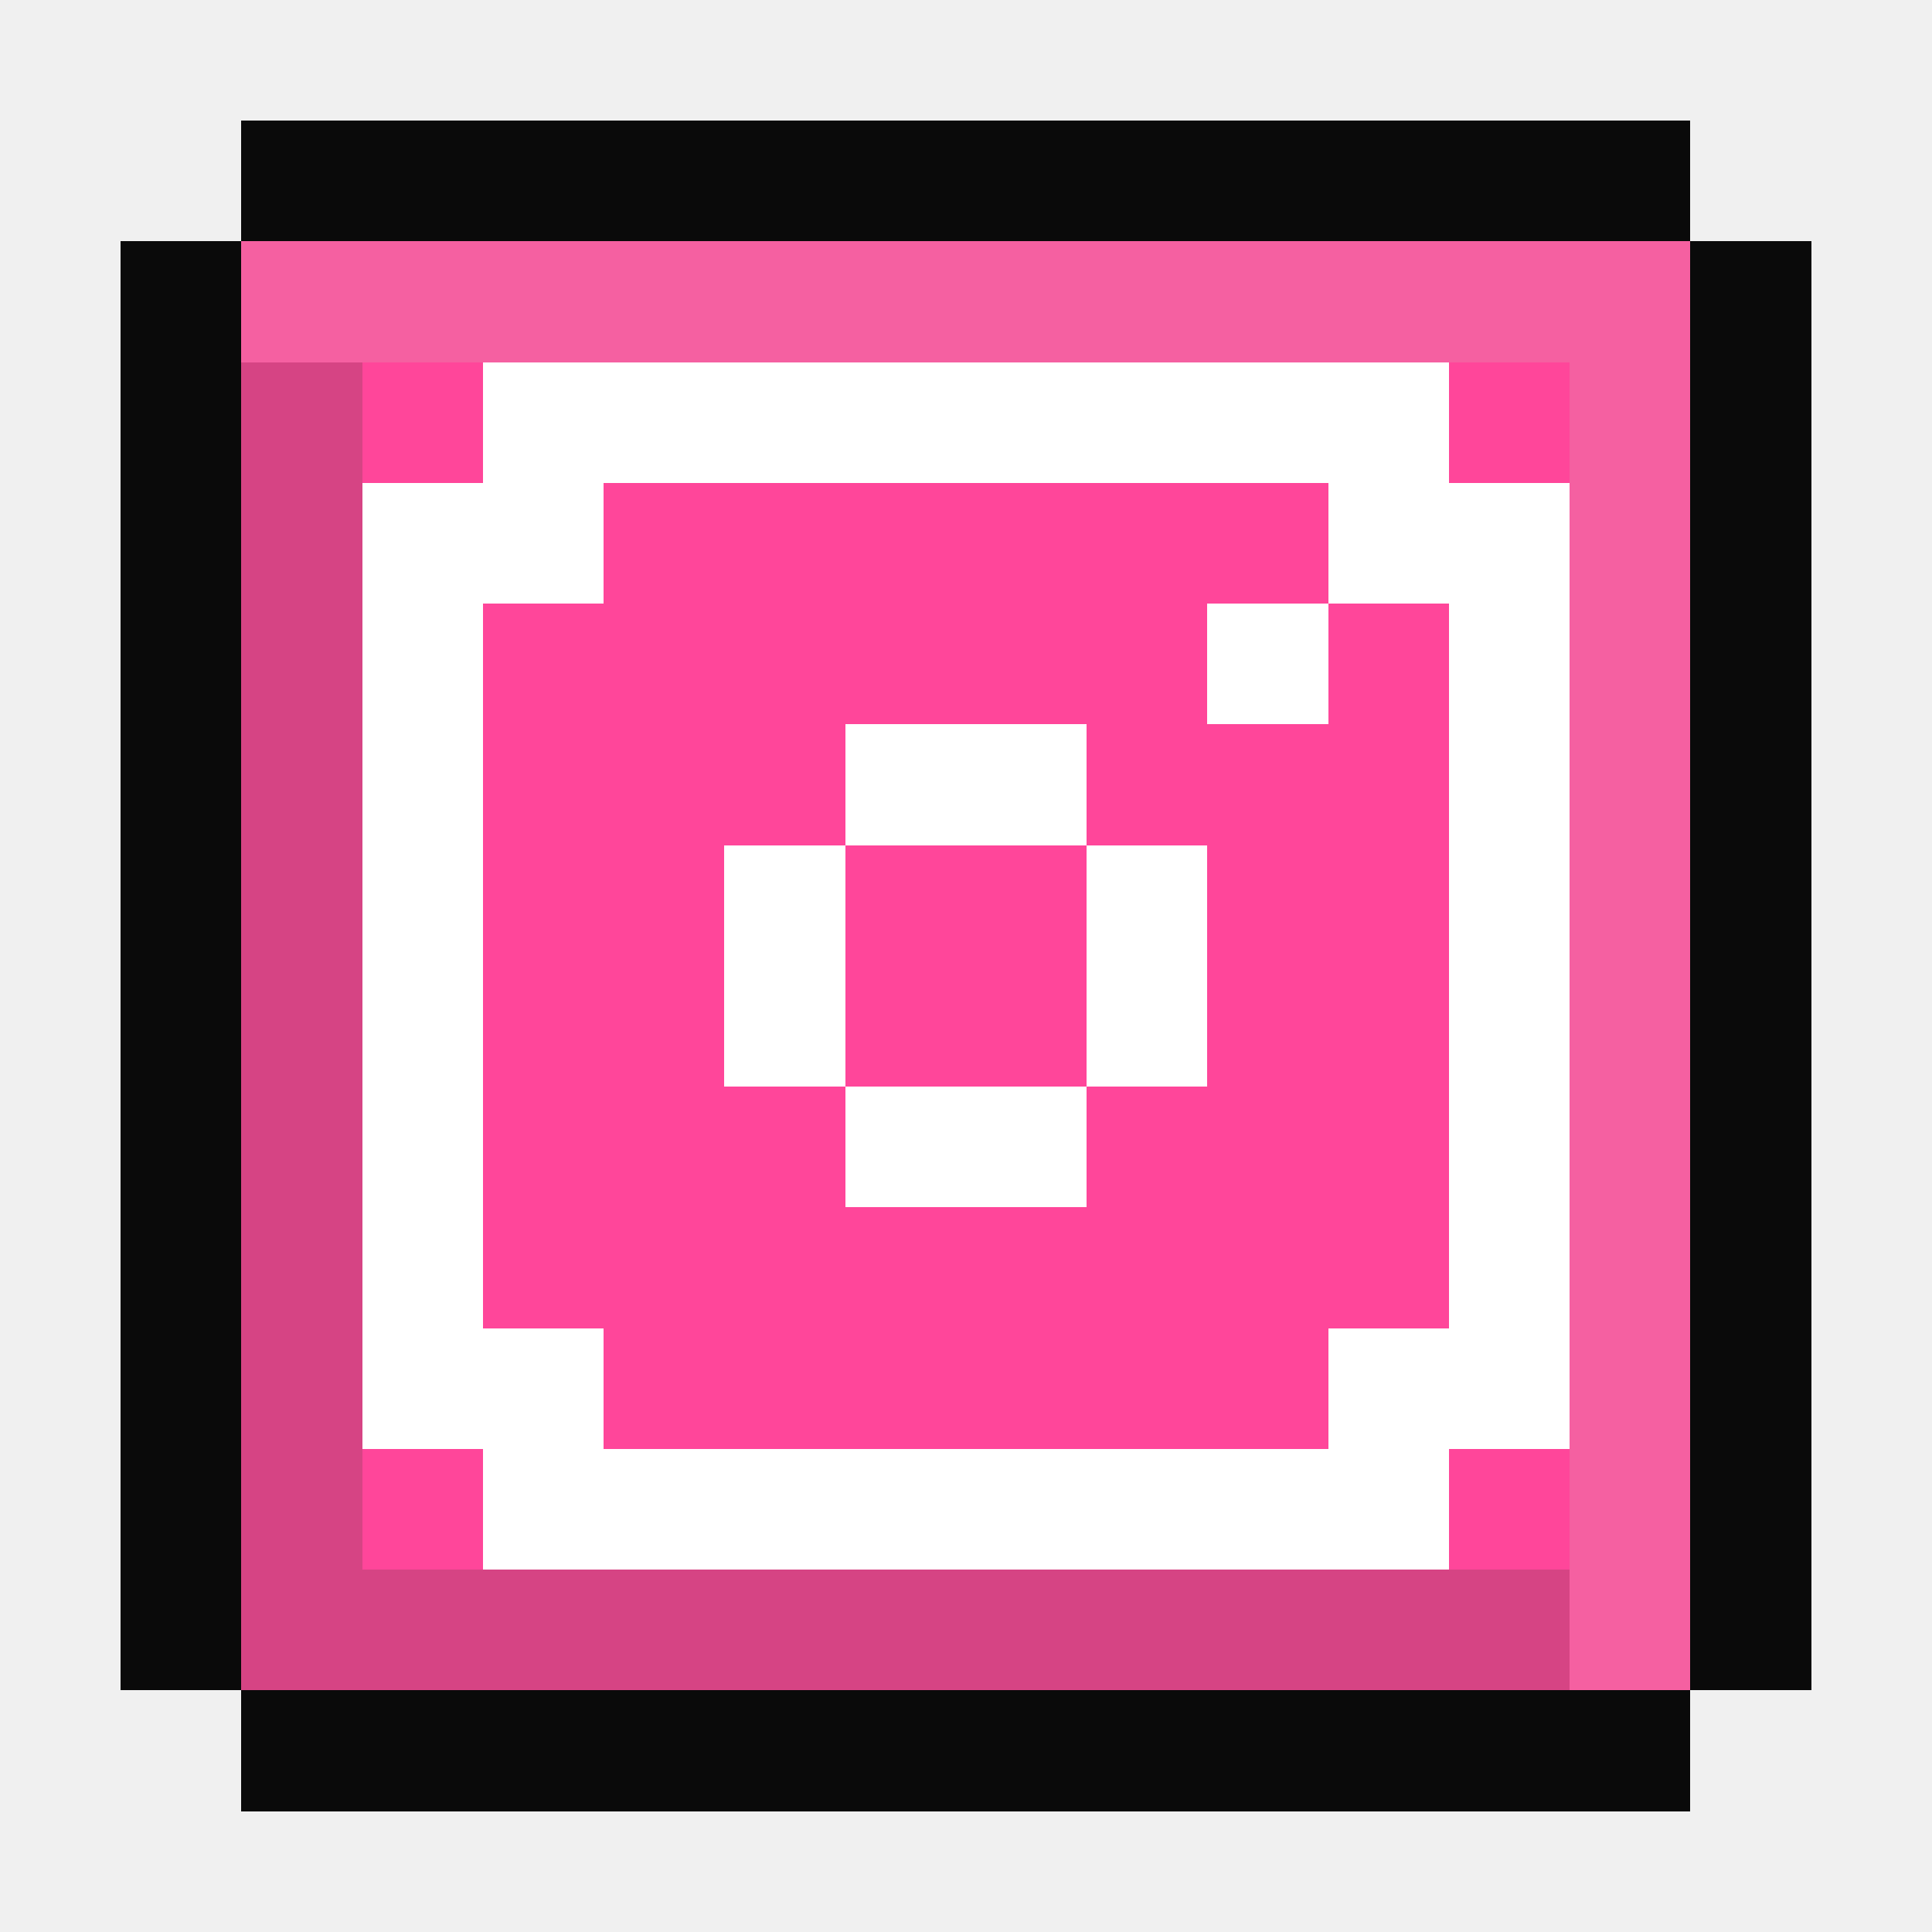
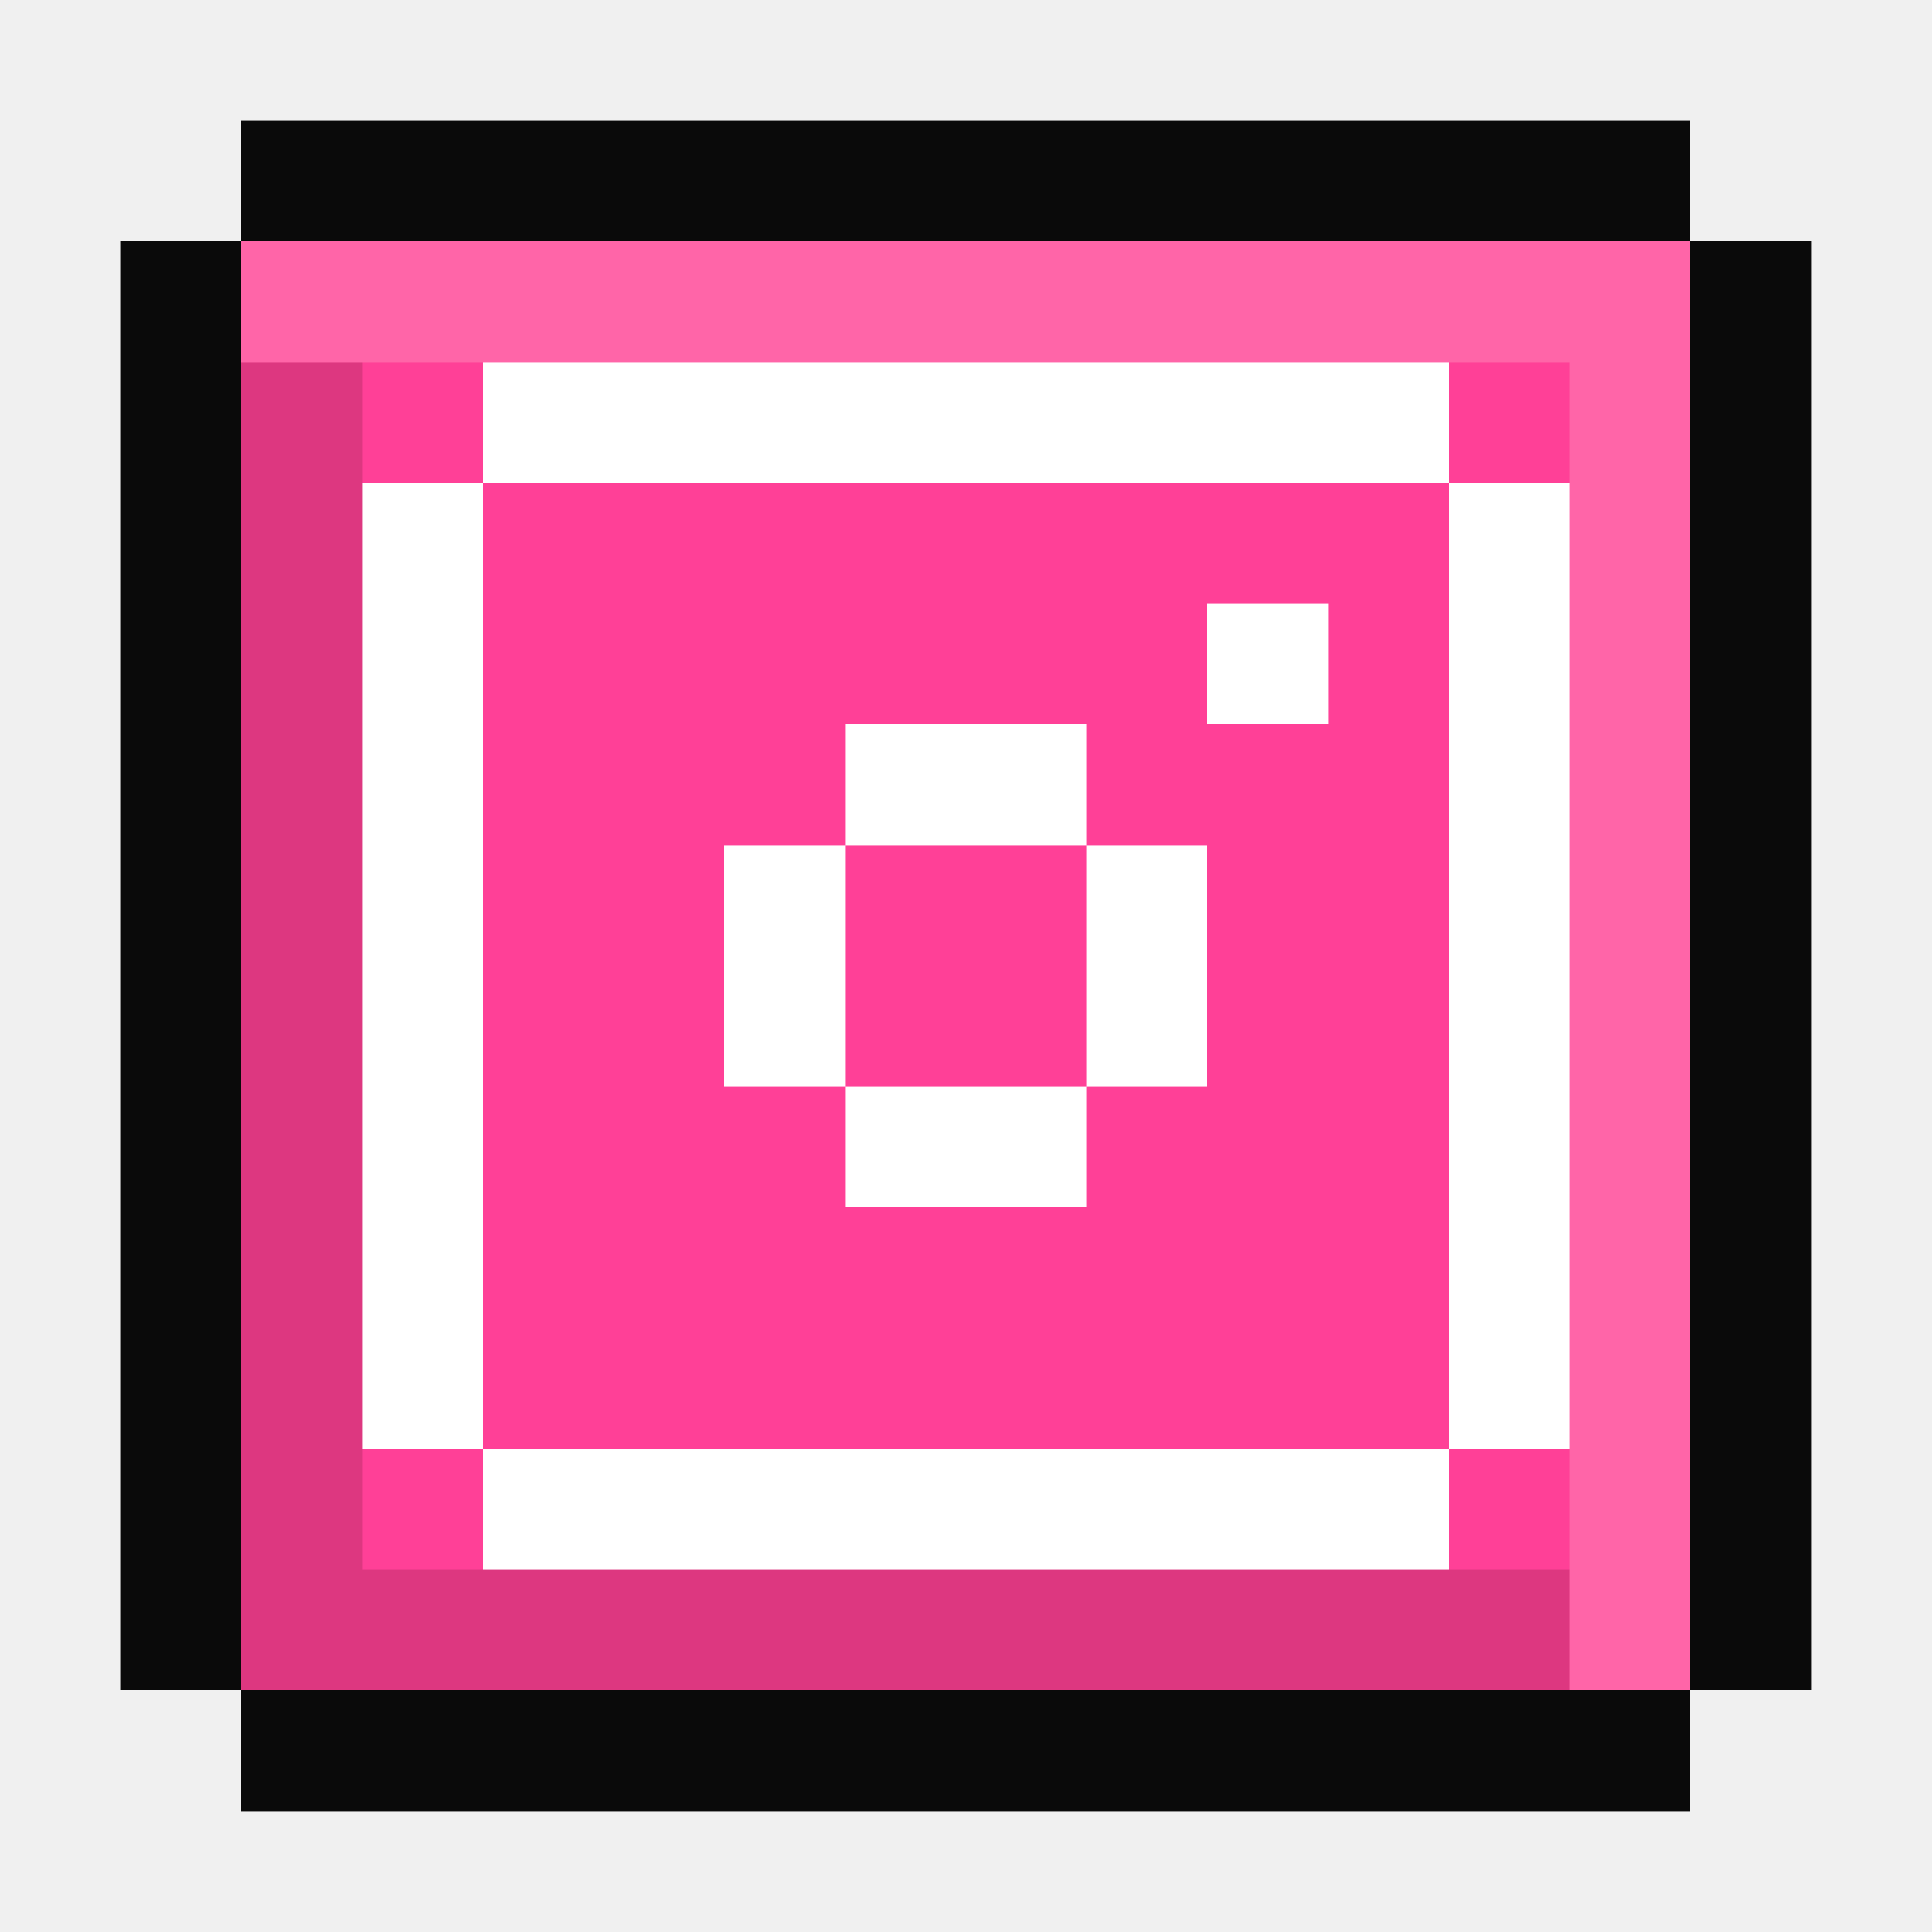
<svg xmlns="http://www.w3.org/2000/svg" version="1.1" width="16" height="16" shape-rendering="crispEdges">
  <rect x="2" y="1" width="1" height="1" fill="#0A0A0A" />
  <rect x="3" y="1" width="1" height="1" fill="#0A0A0A" />
  <rect x="4" y="1" width="1" height="1" fill="#0A0A0A" />
  <rect x="5" y="1" width="1" height="1" fill="#0A0A0A" />
  <rect x="6" y="1" width="1" height="1" fill="#0A0A0A" />
  <rect x="7" y="1" width="1" height="1" fill="#0A0A0A" />
  <rect x="8" y="1" width="1" height="1" fill="#0A0A0A" />
  <rect x="9" y="1" width="1" height="1" fill="#0A0A0A" />
  <rect x="10" y="1" width="1" height="1" fill="#0A0A0A" />
  <rect x="11" y="1" width="1" height="1" fill="#0A0A0A" />
  <rect x="12" y="1" width="1" height="1" fill="#0A0A0A" />
  <rect x="13" y="1" width="1" height="1" fill="#0A0A0A" />
  <rect x="1" y="2" width="1" height="1" fill="#0A0A0A" />
-   <rect x="2" y="2" width="1" height="1" fill="#F560A1" />
-   <rect x="3" y="2" width="1" height="1" fill="#F560A1" />
-   <rect x="4" y="2" width="1" height="1" fill="#F560A1" />
-   <rect x="5" y="2" width="1" height="1" fill="#F560A1" />
-   <rect x="6" y="2" width="1" height="1" fill="#F560A1" />
-   <rect x="7" y="2" width="1" height="1" fill="#F560A1" />
-   <rect x="8" y="2" width="1" height="1" fill="#F560A1" />
-   <rect x="9" y="2" width="1" height="1" fill="#F560A1" />
-   <rect x="10" y="2" width="1" height="1" fill="#F560A1" />
-   <rect x="11" y="2" width="1" height="1" fill="#F560A1" />
-   <rect x="12" y="2" width="1" height="1" fill="#F560A1" />
-   <rect x="13" y="2" width="1" height="1" fill="#F560A1" />
+   <rect x="2" y="2" width="1" height="1" fill="#FF65A8" />
+   <rect x="3" y="2" width="1" height="1" fill="#FF65A8" />
+   <rect x="4" y="2" width="1" height="1" fill="#FF65A8" />
+   <rect x="5" y="2" width="1" height="1" fill="#FF65A8" />
+   <rect x="6" y="2" width="1" height="1" fill="#FF65A8" />
+   <rect x="7" y="2" width="1" height="1" fill="#FF65A8" />
+   <rect x="8" y="2" width="1" height="1" fill="#FF65A8" />
+   <rect x="9" y="2" width="1" height="1" fill="#FF65A8" />
+   <rect x="10" y="2" width="1" height="1" fill="#FF65A8" />
+   <rect x="11" y="2" width="1" height="1" fill="#FF65A8" />
+   <rect x="12" y="2" width="1" height="1" fill="#FF65A8" />
+   <rect x="13" y="2" width="1" height="1" fill="#FF65A8" />
  <rect x="14" y="2" width="1" height="1" fill="#0A0A0A" />
  <rect x="1" y="3" width="1" height="1" fill="#0A0A0A" />
-   <rect x="2" y="3" width="1" height="1" fill="#D64484" />
-   <rect x="3" y="3" width="1" height="1" fill="#FF469A" />
+   <rect x="2" y="3" width="1" height="1" fill="#DD3780" />
+   <rect x="3" y="3" width="1" height="1" fill="#FF4097" />
  <rect x="4" y="3" width="1" height="1" fill="#FFFFFF" />
  <rect x="5" y="3" width="1" height="1" fill="#FFFFFF" />
  <rect x="6" y="3" width="1" height="1" fill="#FFFFFF" />
  <rect x="7" y="3" width="1" height="1" fill="#FFFFFF" />
  <rect x="8" y="3" width="1" height="1" fill="#FFFFFF" />
  <rect x="9" y="3" width="1" height="1" fill="#FFFFFF" />
  <rect x="10" y="3" width="1" height="1" fill="#FFFFFF" />
  <rect x="11" y="3" width="1" height="1" fill="#FFFFFF" />
-   <rect x="12" y="3" width="1" height="1" fill="#FF469A" />
-   <rect x="13" y="3" width="1" height="1" fill="#F560A1" />
+   <rect x="12" y="3" width="1" height="1" fill="#FF4097" />
+   <rect x="13" y="3" width="1" height="1" fill="#FF65A8" />
  <rect x="14" y="3" width="1" height="1" fill="#0A0A0A" />
  <rect x="1" y="4" width="1" height="1" fill="#0A0A0A" />
-   <rect x="2" y="4" width="1" height="1" fill="#D64484" />
+   <rect x="2" y="4" width="1" height="1" fill="#DD3780" />
  <rect x="3" y="4" width="1" height="1" fill="#FFFFFF" />
-   <rect x="4" y="4" width="1" height="1" fill="#FFFFFF" />
-   <rect x="5" y="4" width="1" height="1" fill="#FF469A" />
-   <rect x="6" y="4" width="1" height="1" fill="#FF469A" />
-   <rect x="7" y="4" width="1" height="1" fill="#FF469A" />
-   <rect x="8" y="4" width="1" height="1" fill="#FF469A" />
-   <rect x="9" y="4" width="1" height="1" fill="#FF469A" />
-   <rect x="10" y="4" width="1" height="1" fill="#FF469A" />
-   <rect x="11" y="4" width="1" height="1" fill="#FFFFFF" />
+   <rect x="4" y="4" width="1" height="1" fill="#FF4097" />
+   <rect x="5" y="4" width="1" height="1" fill="#FF4097" />
+   <rect x="6" y="4" width="1" height="1" fill="#FF4097" />
+   <rect x="7" y="4" width="1" height="1" fill="#FF4097" />
+   <rect x="8" y="4" width="1" height="1" fill="#FF4097" />
+   <rect x="9" y="4" width="1" height="1" fill="#FF4097" />
+   <rect x="10" y="4" width="1" height="1" fill="#FF4097" />
+   <rect x="11" y="4" width="1" height="1" fill="#FF4097" />
  <rect x="12" y="4" width="1" height="1" fill="#FFFFFF" />
-   <rect x="13" y="4" width="1" height="1" fill="#F560A1" />
+   <rect x="13" y="4" width="1" height="1" fill="#FF65A8" />
  <rect x="14" y="4" width="1" height="1" fill="#0A0A0A" />
  <rect x="1" y="5" width="1" height="1" fill="#0A0A0A" />
-   <rect x="2" y="5" width="1" height="1" fill="#D64484" />
+   <rect x="2" y="5" width="1" height="1" fill="#DD3780" />
  <rect x="3" y="5" width="1" height="1" fill="#FFFFFF" />
-   <rect x="4" y="5" width="1" height="1" fill="#FF469A" />
-   <rect x="5" y="5" width="1" height="1" fill="#FF469A" />
-   <rect x="6" y="5" width="1" height="1" fill="#FF469A" />
-   <rect x="7" y="5" width="1" height="1" fill="#FF469A" />
-   <rect x="8" y="5" width="1" height="1" fill="#FF469A" />
-   <rect x="9" y="5" width="1" height="1" fill="#FF469A" />
+   <rect x="4" y="5" width="1" height="1" fill="#FF4097" />
+   <rect x="5" y="5" width="1" height="1" fill="#FF4097" />
+   <rect x="6" y="5" width="1" height="1" fill="#FF4097" />
+   <rect x="7" y="5" width="1" height="1" fill="#FF4097" />
+   <rect x="8" y="5" width="1" height="1" fill="#FF4097" />
+   <rect x="9" y="5" width="1" height="1" fill="#FF4097" />
  <rect x="10" y="5" width="1" height="1" fill="#FFFFFF" />
-   <rect x="11" y="5" width="1" height="1" fill="#FF469A" />
+   <rect x="11" y="5" width="1" height="1" fill="#FF4097" />
  <rect x="12" y="5" width="1" height="1" fill="#FFFFFF" />
-   <rect x="13" y="5" width="1" height="1" fill="#F560A1" />
+   <rect x="13" y="5" width="1" height="1" fill="#FF65A8" />
  <rect x="14" y="5" width="1" height="1" fill="#0A0A0A" />
  <rect x="1" y="6" width="1" height="1" fill="#0A0A0A" />
-   <rect x="2" y="6" width="1" height="1" fill="#D64484" />
+   <rect x="2" y="6" width="1" height="1" fill="#DD3780" />
  <rect x="3" y="6" width="1" height="1" fill="#FFFFFF" />
-   <rect x="4" y="6" width="1" height="1" fill="#FF469A" />
-   <rect x="5" y="6" width="1" height="1" fill="#FF469A" />
-   <rect x="6" y="6" width="1" height="1" fill="#FF469A" />
+   <rect x="4" y="6" width="1" height="1" fill="#FF4097" />
+   <rect x="5" y="6" width="1" height="1" fill="#FF4097" />
+   <rect x="6" y="6" width="1" height="1" fill="#FF4097" />
  <rect x="7" y="6" width="1" height="1" fill="#FFFFFF" />
  <rect x="8" y="6" width="1" height="1" fill="#FFFFFF" />
-   <rect x="9" y="6" width="1" height="1" fill="#FF469A" />
-   <rect x="10" y="6" width="1" height="1" fill="#FF469A" />
-   <rect x="11" y="6" width="1" height="1" fill="#FF469A" />
+   <rect x="9" y="6" width="1" height="1" fill="#FF4097" />
+   <rect x="10" y="6" width="1" height="1" fill="#FF4097" />
+   <rect x="11" y="6" width="1" height="1" fill="#FF4097" />
  <rect x="12" y="6" width="1" height="1" fill="#FFFFFF" />
-   <rect x="13" y="6" width="1" height="1" fill="#F560A1" />
+   <rect x="13" y="6" width="1" height="1" fill="#FF65A8" />
  <rect x="14" y="6" width="1" height="1" fill="#0A0A0A" />
  <rect x="1" y="7" width="1" height="1" fill="#0A0A0A" />
-   <rect x="2" y="7" width="1" height="1" fill="#D64484" />
+   <rect x="2" y="7" width="1" height="1" fill="#DD3780" />
  <rect x="3" y="7" width="1" height="1" fill="#FFFFFF" />
-   <rect x="4" y="7" width="1" height="1" fill="#FF469A" />
-   <rect x="5" y="7" width="1" height="1" fill="#FF469A" />
+   <rect x="4" y="7" width="1" height="1" fill="#FF4097" />
+   <rect x="5" y="7" width="1" height="1" fill="#FF4097" />
  <rect x="6" y="7" width="1" height="1" fill="#FFFFFF" />
-   <rect x="7" y="7" width="1" height="1" fill="#FF469A" />
-   <rect x="8" y="7" width="1" height="1" fill="#FF469A" />
+   <rect x="7" y="7" width="1" height="1" fill="#FF4097" />
+   <rect x="8" y="7" width="1" height="1" fill="#FF4097" />
  <rect x="9" y="7" width="1" height="1" fill="#FFFFFF" />
-   <rect x="10" y="7" width="1" height="1" fill="#FF469A" />
-   <rect x="11" y="7" width="1" height="1" fill="#FF469A" />
+   <rect x="10" y="7" width="1" height="1" fill="#FF4097" />
+   <rect x="11" y="7" width="1" height="1" fill="#FF4097" />
  <rect x="12" y="7" width="1" height="1" fill="#FFFFFF" />
-   <rect x="13" y="7" width="1" height="1" fill="#F560A1" />
+   <rect x="13" y="7" width="1" height="1" fill="#FF65A8" />
  <rect x="14" y="7" width="1" height="1" fill="#0A0A0A" />
  <rect x="1" y="8" width="1" height="1" fill="#0A0A0A" />
-   <rect x="2" y="8" width="1" height="1" fill="#D64484" />
+   <rect x="2" y="8" width="1" height="1" fill="#DD3780" />
  <rect x="3" y="8" width="1" height="1" fill="#FFFFFF" />
-   <rect x="4" y="8" width="1" height="1" fill="#FF469A" />
-   <rect x="5" y="8" width="1" height="1" fill="#FF469A" />
+   <rect x="4" y="8" width="1" height="1" fill="#FF4097" />
+   <rect x="5" y="8" width="1" height="1" fill="#FF4097" />
  <rect x="6" y="8" width="1" height="1" fill="#FFFFFF" />
-   <rect x="7" y="8" width="1" height="1" fill="#FF469A" />
-   <rect x="8" y="8" width="1" height="1" fill="#FF469A" />
+   <rect x="7" y="8" width="1" height="1" fill="#FF4097" />
+   <rect x="8" y="8" width="1" height="1" fill="#FF4097" />
  <rect x="9" y="8" width="1" height="1" fill="#FFFFFF" />
-   <rect x="10" y="8" width="1" height="1" fill="#FF469A" />
-   <rect x="11" y="8" width="1" height="1" fill="#FF469A" />
+   <rect x="10" y="8" width="1" height="1" fill="#FF4097" />
+   <rect x="11" y="8" width="1" height="1" fill="#FF4097" />
  <rect x="12" y="8" width="1" height="1" fill="#FFFFFF" />
-   <rect x="13" y="8" width="1" height="1" fill="#F560A1" />
+   <rect x="13" y="8" width="1" height="1" fill="#FF65A8" />
  <rect x="14" y="8" width="1" height="1" fill="#0A0A0A" />
  <rect x="1" y="9" width="1" height="1" fill="#0A0A0A" />
-   <rect x="2" y="9" width="1" height="1" fill="#D64484" />
+   <rect x="2" y="9" width="1" height="1" fill="#DD3780" />
  <rect x="3" y="9" width="1" height="1" fill="#FFFFFF" />
-   <rect x="4" y="9" width="1" height="1" fill="#FF469A" />
-   <rect x="5" y="9" width="1" height="1" fill="#FF469A" />
-   <rect x="6" y="9" width="1" height="1" fill="#FF469A" />
+   <rect x="4" y="9" width="1" height="1" fill="#FF4097" />
+   <rect x="5" y="9" width="1" height="1" fill="#FF4097" />
+   <rect x="6" y="9" width="1" height="1" fill="#FF4097" />
  <rect x="7" y="9" width="1" height="1" fill="#FFFFFF" />
  <rect x="8" y="9" width="1" height="1" fill="#FFFFFF" />
-   <rect x="9" y="9" width="1" height="1" fill="#FF469A" />
-   <rect x="10" y="9" width="1" height="1" fill="#FF469A" />
-   <rect x="11" y="9" width="1" height="1" fill="#FF469A" />
+   <rect x="9" y="9" width="1" height="1" fill="#FF4097" />
+   <rect x="10" y="9" width="1" height="1" fill="#FF4097" />
+   <rect x="11" y="9" width="1" height="1" fill="#FF4097" />
  <rect x="12" y="9" width="1" height="1" fill="#FFFFFF" />
-   <rect x="13" y="9" width="1" height="1" fill="#F560A1" />
+   <rect x="13" y="9" width="1" height="1" fill="#FF65A8" />
  <rect x="14" y="9" width="1" height="1" fill="#0A0A0A" />
  <rect x="1" y="10" width="1" height="1" fill="#0A0A0A" />
-   <rect x="2" y="10" width="1" height="1" fill="#D64484" />
+   <rect x="2" y="10" width="1" height="1" fill="#DD3780" />
  <rect x="3" y="10" width="1" height="1" fill="#FFFFFF" />
-   <rect x="4" y="10" width="1" height="1" fill="#FF469A" />
-   <rect x="5" y="10" width="1" height="1" fill="#FF469A" />
-   <rect x="6" y="10" width="1" height="1" fill="#FF469A" />
-   <rect x="7" y="10" width="1" height="1" fill="#FF469A" />
-   <rect x="8" y="10" width="1" height="1" fill="#FF469A" />
-   <rect x="9" y="10" width="1" height="1" fill="#FF469A" />
-   <rect x="10" y="10" width="1" height="1" fill="#FF469A" />
-   <rect x="11" y="10" width="1" height="1" fill="#FF469A" />
+   <rect x="4" y="10" width="1" height="1" fill="#FF4097" />
+   <rect x="5" y="10" width="1" height="1" fill="#FF4097" />
+   <rect x="6" y="10" width="1" height="1" fill="#FF4097" />
+   <rect x="7" y="10" width="1" height="1" fill="#FF4097" />
+   <rect x="8" y="10" width="1" height="1" fill="#FF4097" />
+   <rect x="9" y="10" width="1" height="1" fill="#FF4097" />
+   <rect x="10" y="10" width="1" height="1" fill="#FF4097" />
+   <rect x="11" y="10" width="1" height="1" fill="#FF4097" />
  <rect x="12" y="10" width="1" height="1" fill="#FFFFFF" />
-   <rect x="13" y="10" width="1" height="1" fill="#F560A1" />
+   <rect x="13" y="10" width="1" height="1" fill="#FF65A8" />
  <rect x="14" y="10" width="1" height="1" fill="#0A0A0A" />
  <rect x="1" y="11" width="1" height="1" fill="#0A0A0A" />
-   <rect x="2" y="11" width="1" height="1" fill="#D64484" />
+   <rect x="2" y="11" width="1" height="1" fill="#DD3780" />
  <rect x="3" y="11" width="1" height="1" fill="#FFFFFF" />
-   <rect x="4" y="11" width="1" height="1" fill="#FFFFFF" />
-   <rect x="5" y="11" width="1" height="1" fill="#FF469A" />
-   <rect x="6" y="11" width="1" height="1" fill="#FF469A" />
-   <rect x="7" y="11" width="1" height="1" fill="#FF469A" />
-   <rect x="8" y="11" width="1" height="1" fill="#FF469A" />
-   <rect x="9" y="11" width="1" height="1" fill="#FF469A" />
-   <rect x="10" y="11" width="1" height="1" fill="#FF469A" />
-   <rect x="11" y="11" width="1" height="1" fill="#FFFFFF" />
+   <rect x="4" y="11" width="1" height="1" fill="#FF4097" />
+   <rect x="5" y="11" width="1" height="1" fill="#FF4097" />
+   <rect x="6" y="11" width="1" height="1" fill="#FF4097" />
+   <rect x="7" y="11" width="1" height="1" fill="#FF4097" />
+   <rect x="8" y="11" width="1" height="1" fill="#FF4097" />
+   <rect x="9" y="11" width="1" height="1" fill="#FF4097" />
+   <rect x="10" y="11" width="1" height="1" fill="#FF4097" />
+   <rect x="11" y="11" width="1" height="1" fill="#FF4097" />
  <rect x="12" y="11" width="1" height="1" fill="#FFFFFF" />
-   <rect x="13" y="11" width="1" height="1" fill="#F560A1" />
+   <rect x="13" y="11" width="1" height="1" fill="#FF65A8" />
  <rect x="14" y="11" width="1" height="1" fill="#0A0A0A" />
  <rect x="1" y="12" width="1" height="1" fill="#0A0A0A" />
-   <rect x="2" y="12" width="1" height="1" fill="#D64484" />
-   <rect x="3" y="12" width="1" height="1" fill="#FF469A" />
+   <rect x="2" y="12" width="1" height="1" fill="#DD3780" />
+   <rect x="3" y="12" width="1" height="1" fill="#FF4097" />
  <rect x="4" y="12" width="1" height="1" fill="#FFFFFF" />
  <rect x="5" y="12" width="1" height="1" fill="#FFFFFF" />
  <rect x="6" y="12" width="1" height="1" fill="#FFFFFF" />
  <rect x="7" y="12" width="1" height="1" fill="#FFFFFF" />
  <rect x="8" y="12" width="1" height="1" fill="#FFFFFF" />
  <rect x="9" y="12" width="1" height="1" fill="#FFFFFF" />
  <rect x="10" y="12" width="1" height="1" fill="#FFFFFF" />
  <rect x="11" y="12" width="1" height="1" fill="#FFFFFF" />
-   <rect x="12" y="12" width="1" height="1" fill="#FF469A" />
-   <rect x="13" y="12" width="1" height="1" fill="#F560A1" />
+   <rect x="12" y="12" width="1" height="1" fill="#FF4097" />
+   <rect x="13" y="12" width="1" height="1" fill="#FF65A8" />
  <rect x="14" y="12" width="1" height="1" fill="#0A0A0A" />
  <rect x="1" y="13" width="1" height="1" fill="#0A0A0A" />
-   <rect x="2" y="13" width="1" height="1" fill="#D64484" />
-   <rect x="3" y="13" width="1" height="1" fill="#D64484" />
-   <rect x="4" y="13" width="1" height="1" fill="#D64484" />
-   <rect x="5" y="13" width="1" height="1" fill="#D64484" />
-   <rect x="6" y="13" width="1" height="1" fill="#D64484" />
-   <rect x="7" y="13" width="1" height="1" fill="#D64484" />
-   <rect x="8" y="13" width="1" height="1" fill="#D64484" />
-   <rect x="9" y="13" width="1" height="1" fill="#D64484" />
-   <rect x="10" y="13" width="1" height="1" fill="#D64484" />
-   <rect x="11" y="13" width="1" height="1" fill="#D64484" />
-   <rect x="12" y="13" width="1" height="1" fill="#D64484" />
-   <rect x="13" y="13" width="1" height="1" fill="#F560A1" />
+   <rect x="2" y="13" width="1" height="1" fill="#DD3780" />
+   <rect x="3" y="13" width="1" height="1" fill="#DD3780" />
+   <rect x="4" y="13" width="1" height="1" fill="#DD3780" />
+   <rect x="5" y="13" width="1" height="1" fill="#DD3780" />
+   <rect x="6" y="13" width="1" height="1" fill="#DD3780" />
+   <rect x="7" y="13" width="1" height="1" fill="#DD3780" />
+   <rect x="8" y="13" width="1" height="1" fill="#DD3780" />
+   <rect x="9" y="13" width="1" height="1" fill="#DD3780" />
+   <rect x="10" y="13" width="1" height="1" fill="#DD3780" />
+   <rect x="11" y="13" width="1" height="1" fill="#DD3780" />
+   <rect x="12" y="13" width="1" height="1" fill="#DD3780" />
+   <rect x="13" y="13" width="1" height="1" fill="#FF65A8" />
  <rect x="14" y="13" width="1" height="1" fill="#0A0A0A" />
  <rect x="2" y="14" width="1" height="1" fill="#0A0A0A" />
  <rect x="3" y="14" width="1" height="1" fill="#0A0A0A" />
  <rect x="4" y="14" width="1" height="1" fill="#0A0A0A" />
  <rect x="5" y="14" width="1" height="1" fill="#0A0A0A" />
  <rect x="6" y="14" width="1" height="1" fill="#0A0A0A" />
  <rect x="7" y="14" width="1" height="1" fill="#0A0A0A" />
  <rect x="8" y="14" width="1" height="1" fill="#0A0A0A" />
  <rect x="9" y="14" width="1" height="1" fill="#0A0A0A" />
  <rect x="10" y="14" width="1" height="1" fill="#0A0A0A" />
  <rect x="11" y="14" width="1" height="1" fill="#0A0A0A" />
  <rect x="12" y="14" width="1" height="1" fill="#0A0A0A" />
  <rect x="13" y="14" width="1" height="1" fill="#0A0A0A" />
</svg>
